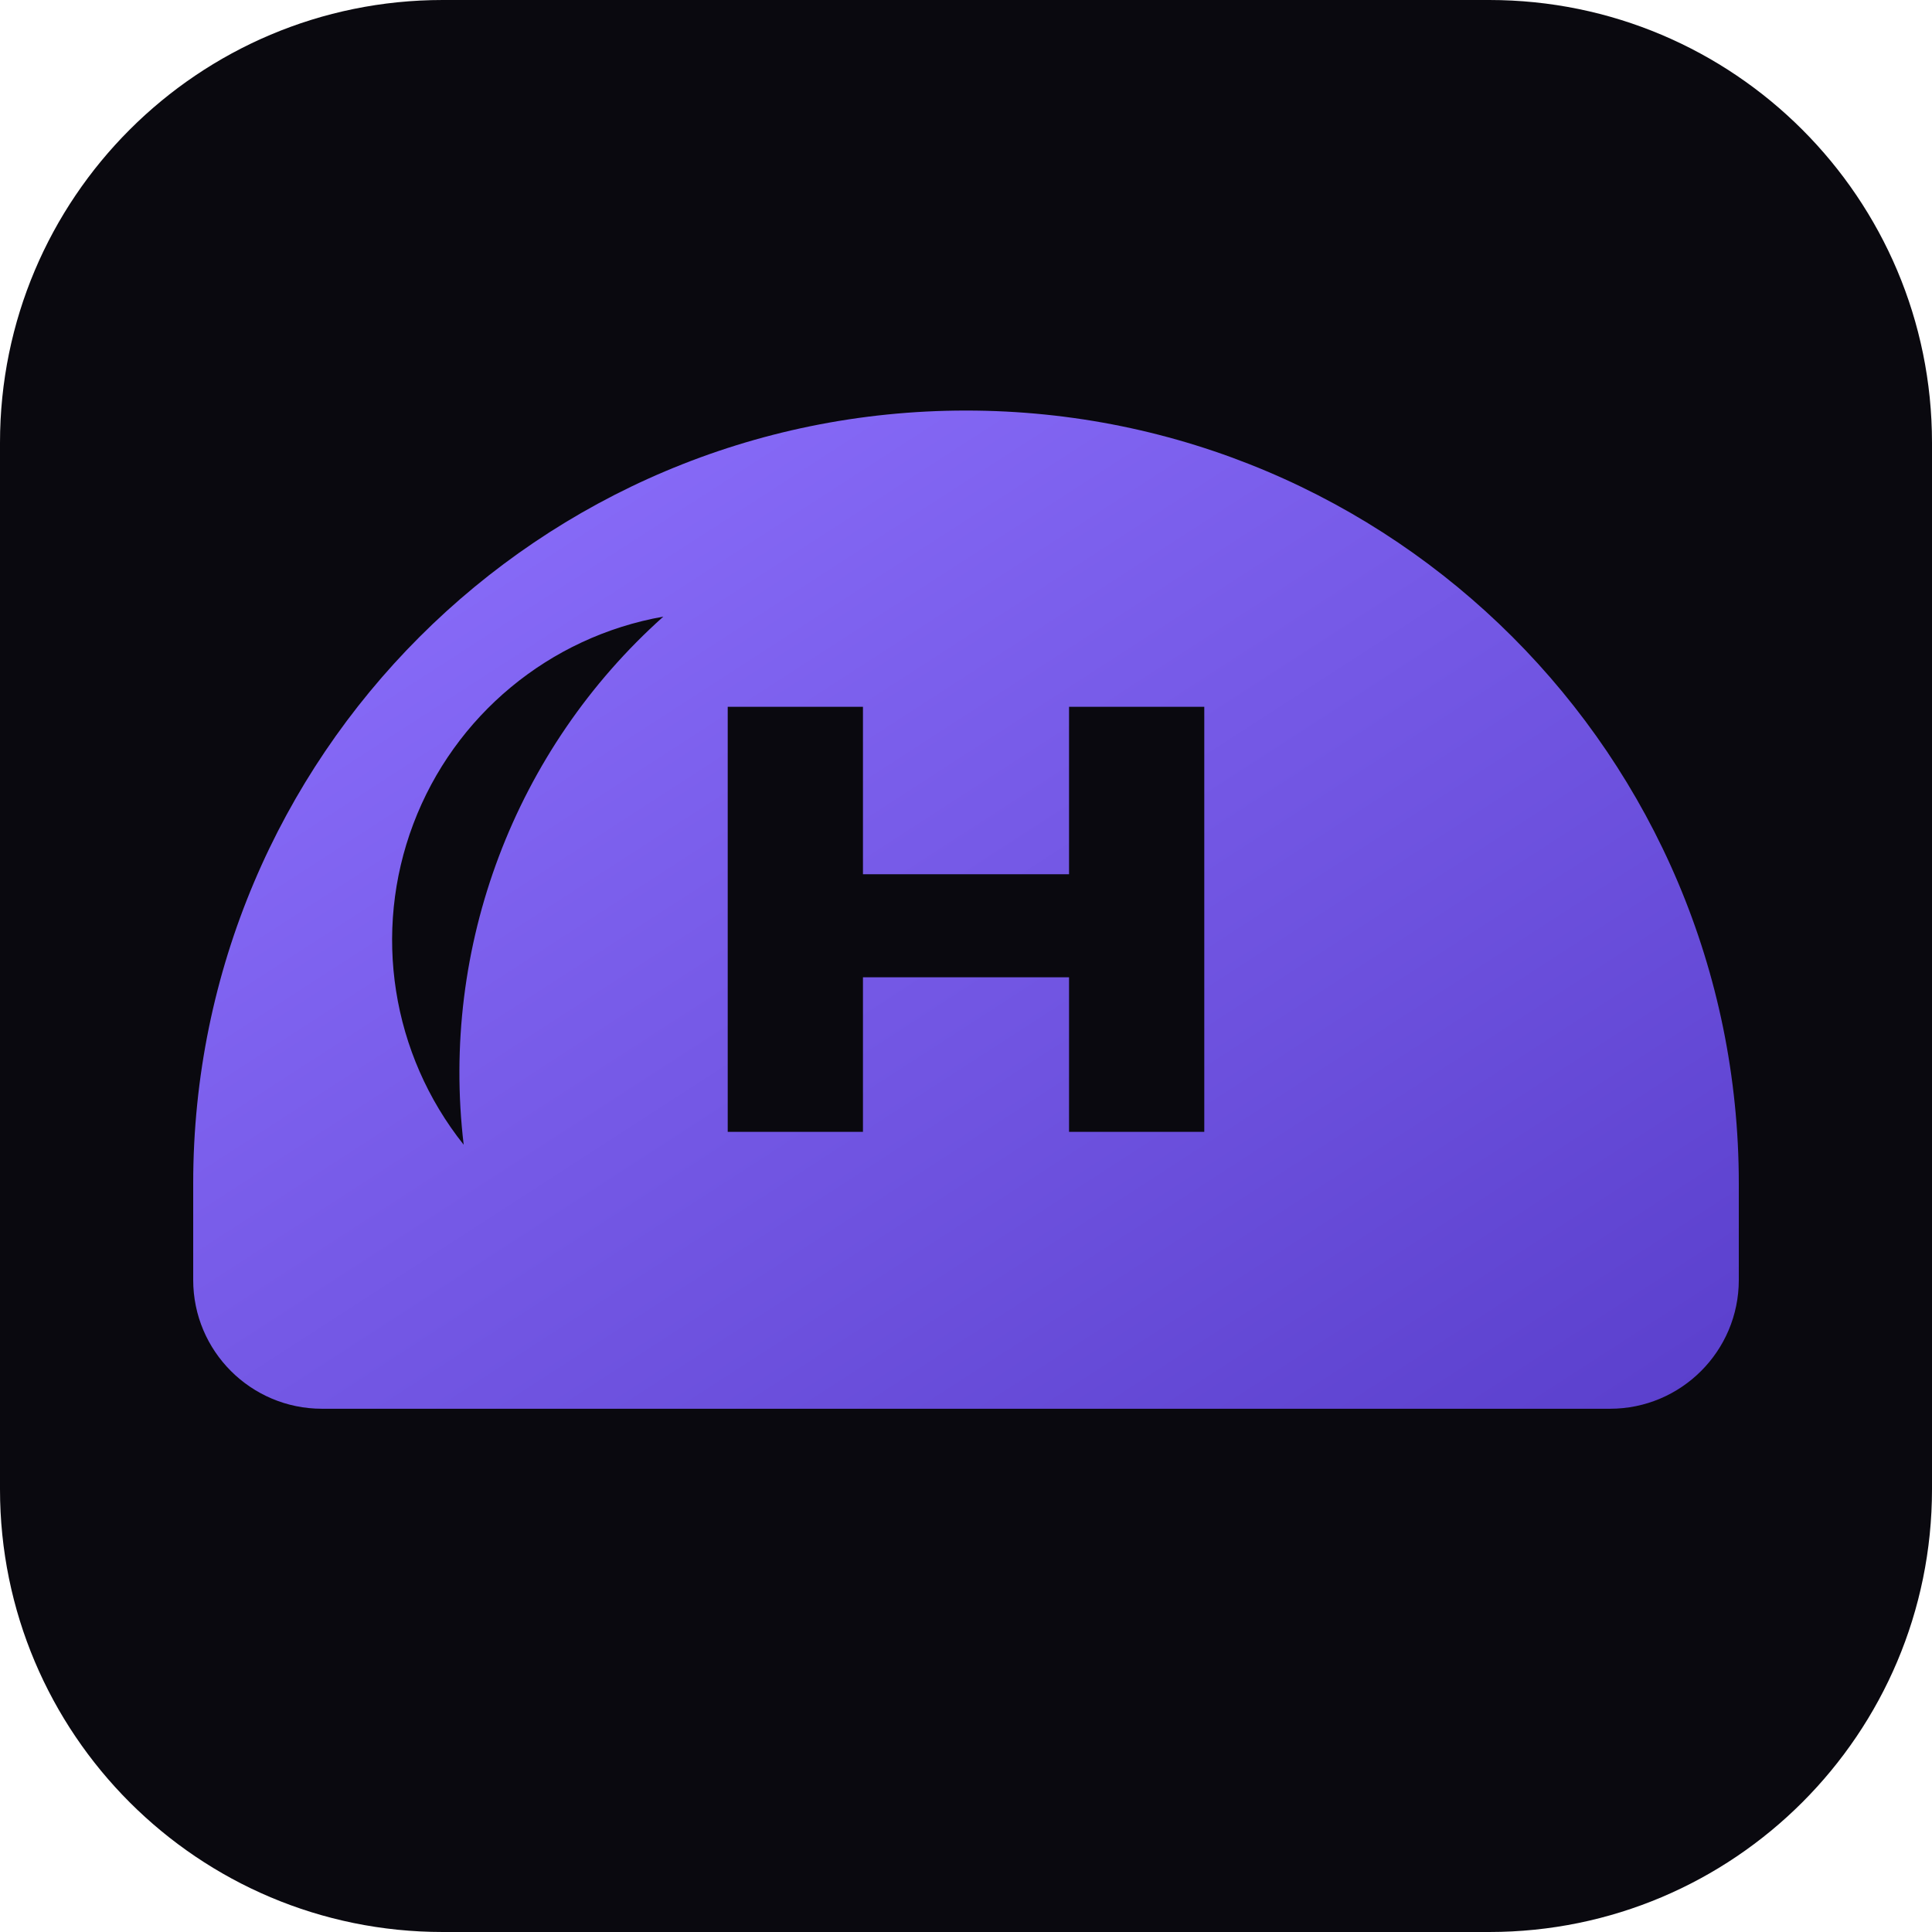
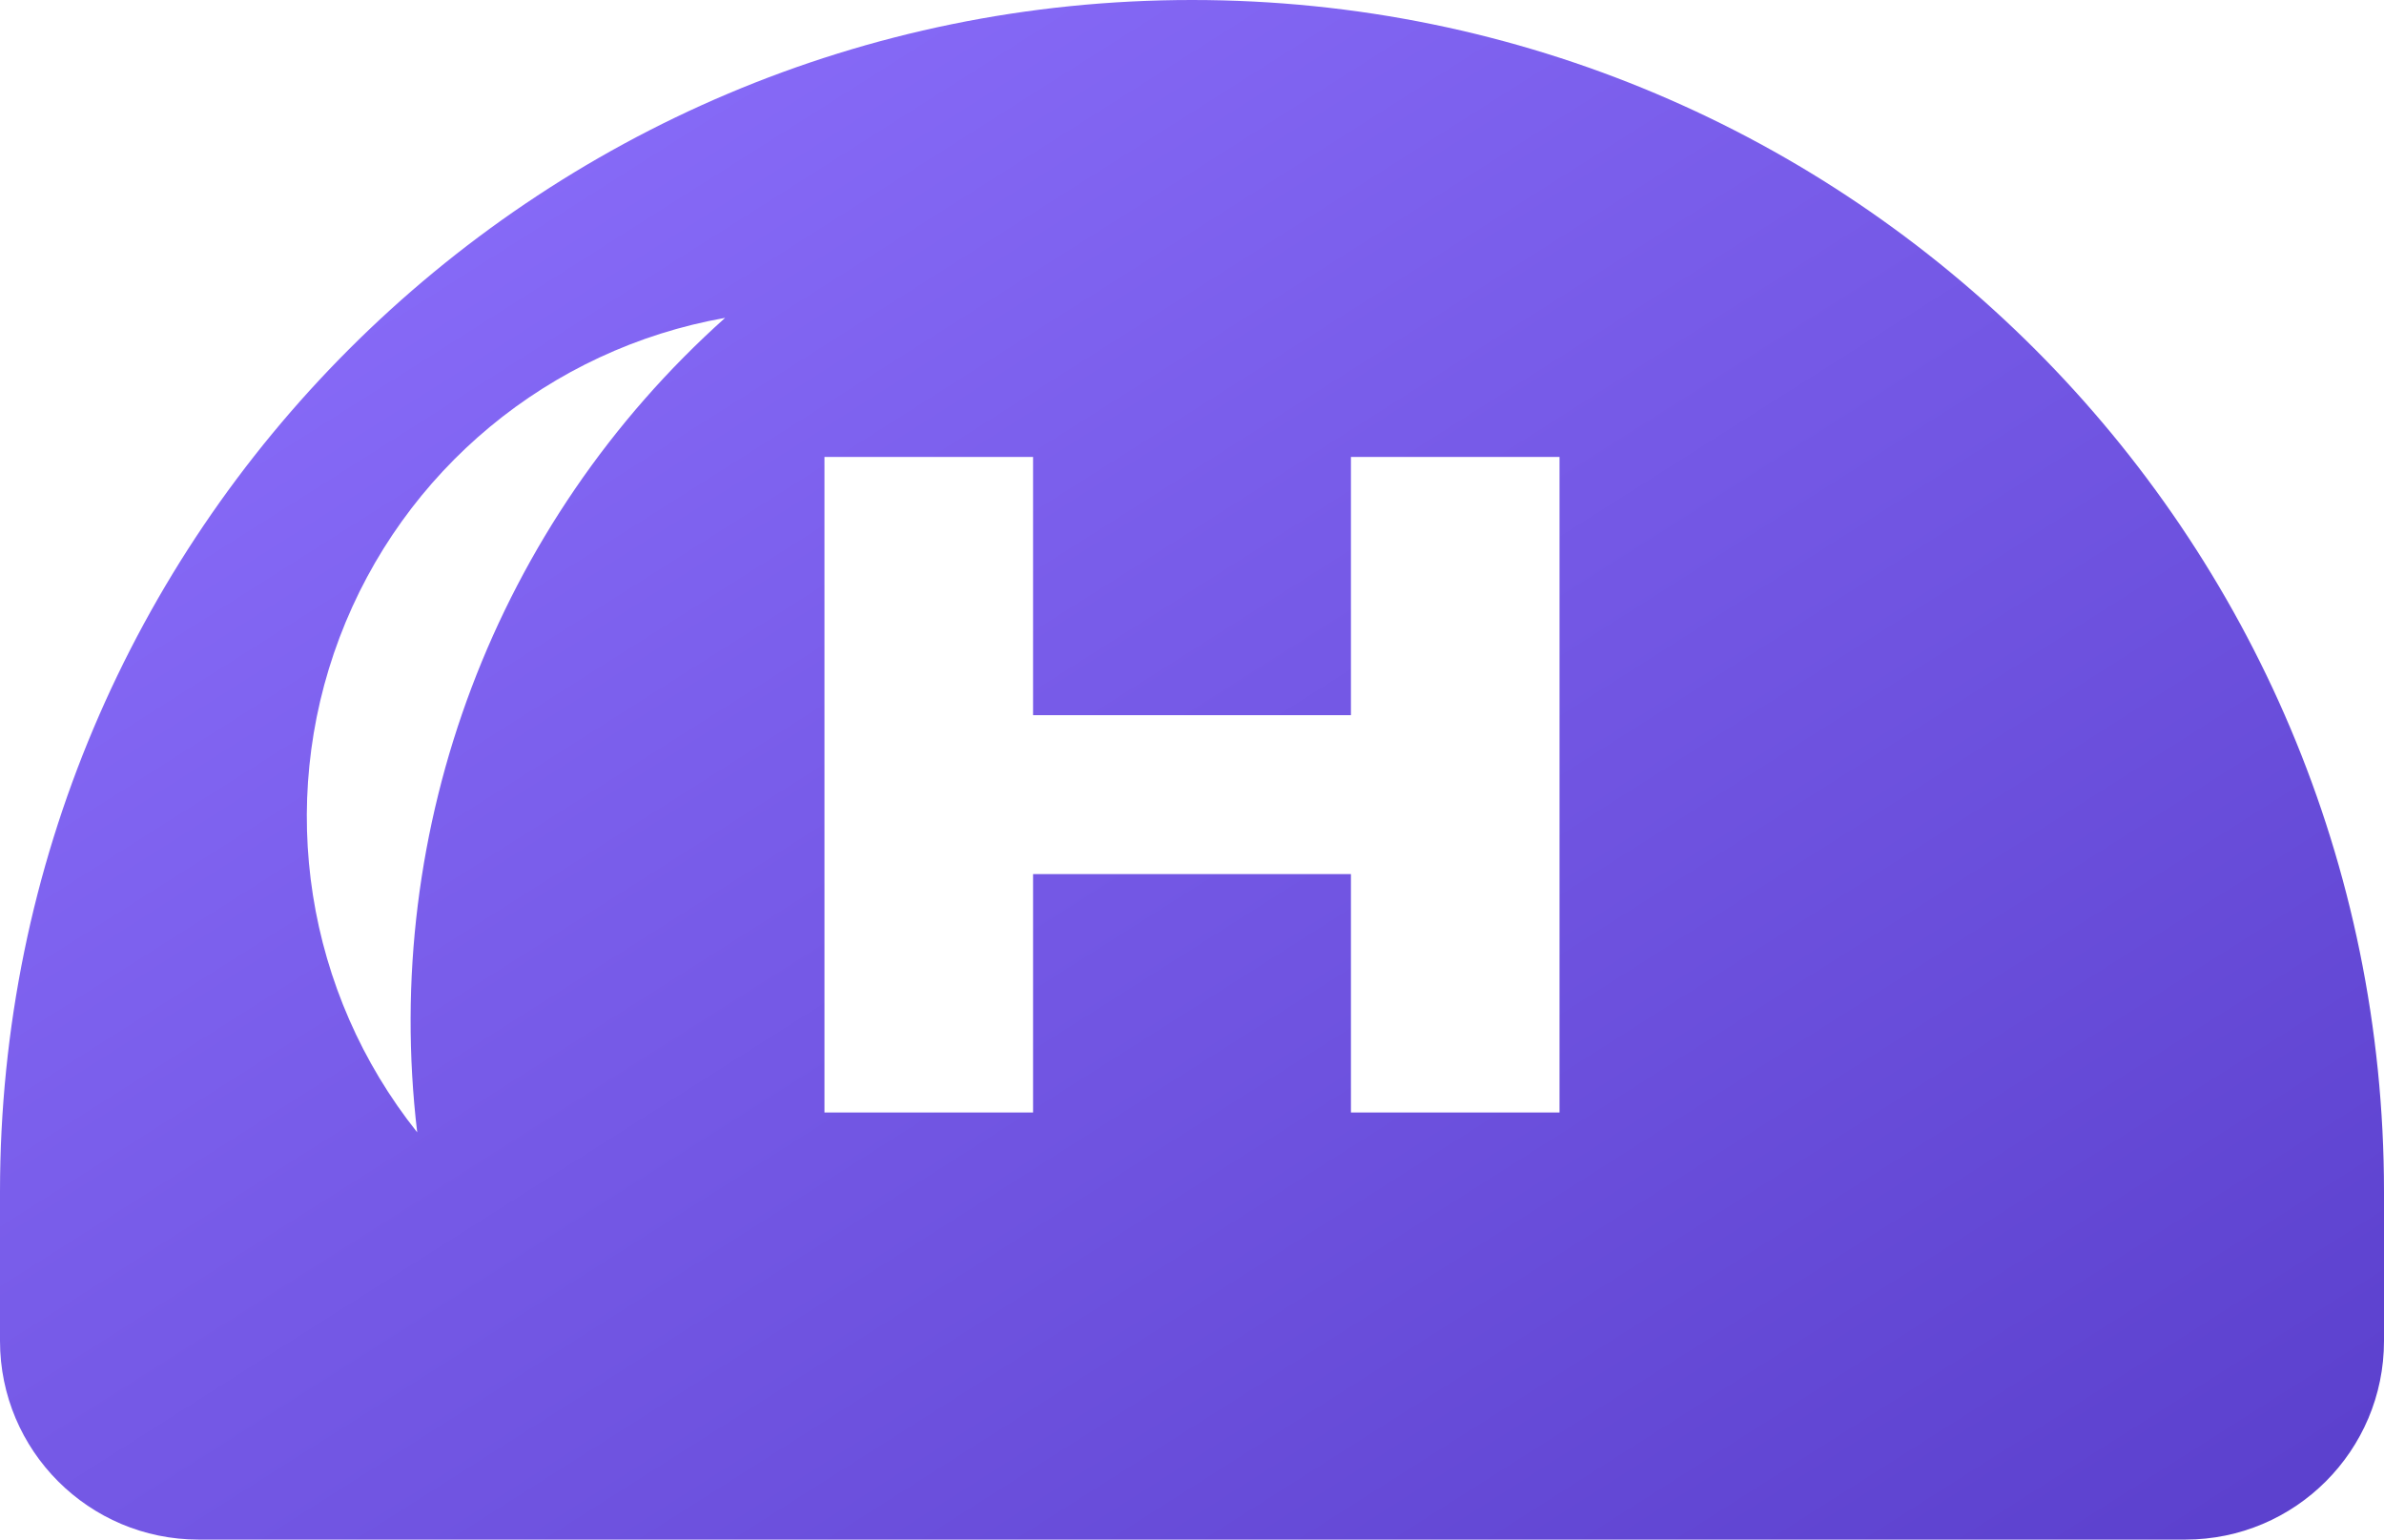
- <svg xmlns="http://www.w3.org/2000/svg" viewBox="0 0 48 48" role="img" aria-label="HueVista">
-   <rect width="48" height="48" rx="11" fill="#0a090f" />
-   <g transform="translate(4.8 10.2) scale(0.8)">
-     <defs>
-       <linearGradient id="hv-fav" x1="0" y1="0" x2="1" y2="1">
-         <stop offset="0" stop-color="#8f72ff" />
-         <stop offset="1" stop-color="#5a3fcc" />
-       </linearGradient>
-     </defs>
-     <path fill="url(#hv-fav)" fill-rule="evenodd" d="     M0 24 A24 24 0 0 1 48 24 L48 27 A4 4 0 0 1 44 31 L4 31 A4 4 0 0 1 0 27 Z     M14.6 6.4 A10.2 10.2 0 0 0 8.4 22.8 A19 19 0 0 1 14.6 6.4 Z     M16.6 9.2 H20.8 V14.4 H27.2 V9.2 H31.4 V22.4 H27.2 V17.6 H20.8 V22.4 H16.6 Z   " />
-   </g>
+ <svg xmlns="http://www.w3.org/2000/svg" viewBox="0 0 48 31" role="img" aria-label="HueVista">
+   <defs>
+     <linearGradient id="hv-arch" x1="0" y1="0" x2="1" y2="1">
+       <stop offset="0" stop-color="#8f72ff" />
+       <stop offset="1" stop-color="#5a3fcc" />
+     </linearGradient>
+   </defs>
+   <path fill="url(#hv-arch)" fill-rule="evenodd" d="     M0 24 A24 24 0 0 1 48 24 L48 27 A4 4 0 0 1 44 31 L4 31 A4 4 0 0 1 0 27 Z     M14.6 6.4 A10.2 10.2 0 0 0 8.4 22.8 A19 19 0 0 1 14.6 6.4 Z     M16.6 9.2 H20.8 V14.4 H27.2 V9.2 H31.4 V22.4 H27.2 V17.6 H20.8 V22.4 H16.6 Z   " />
</svg>
